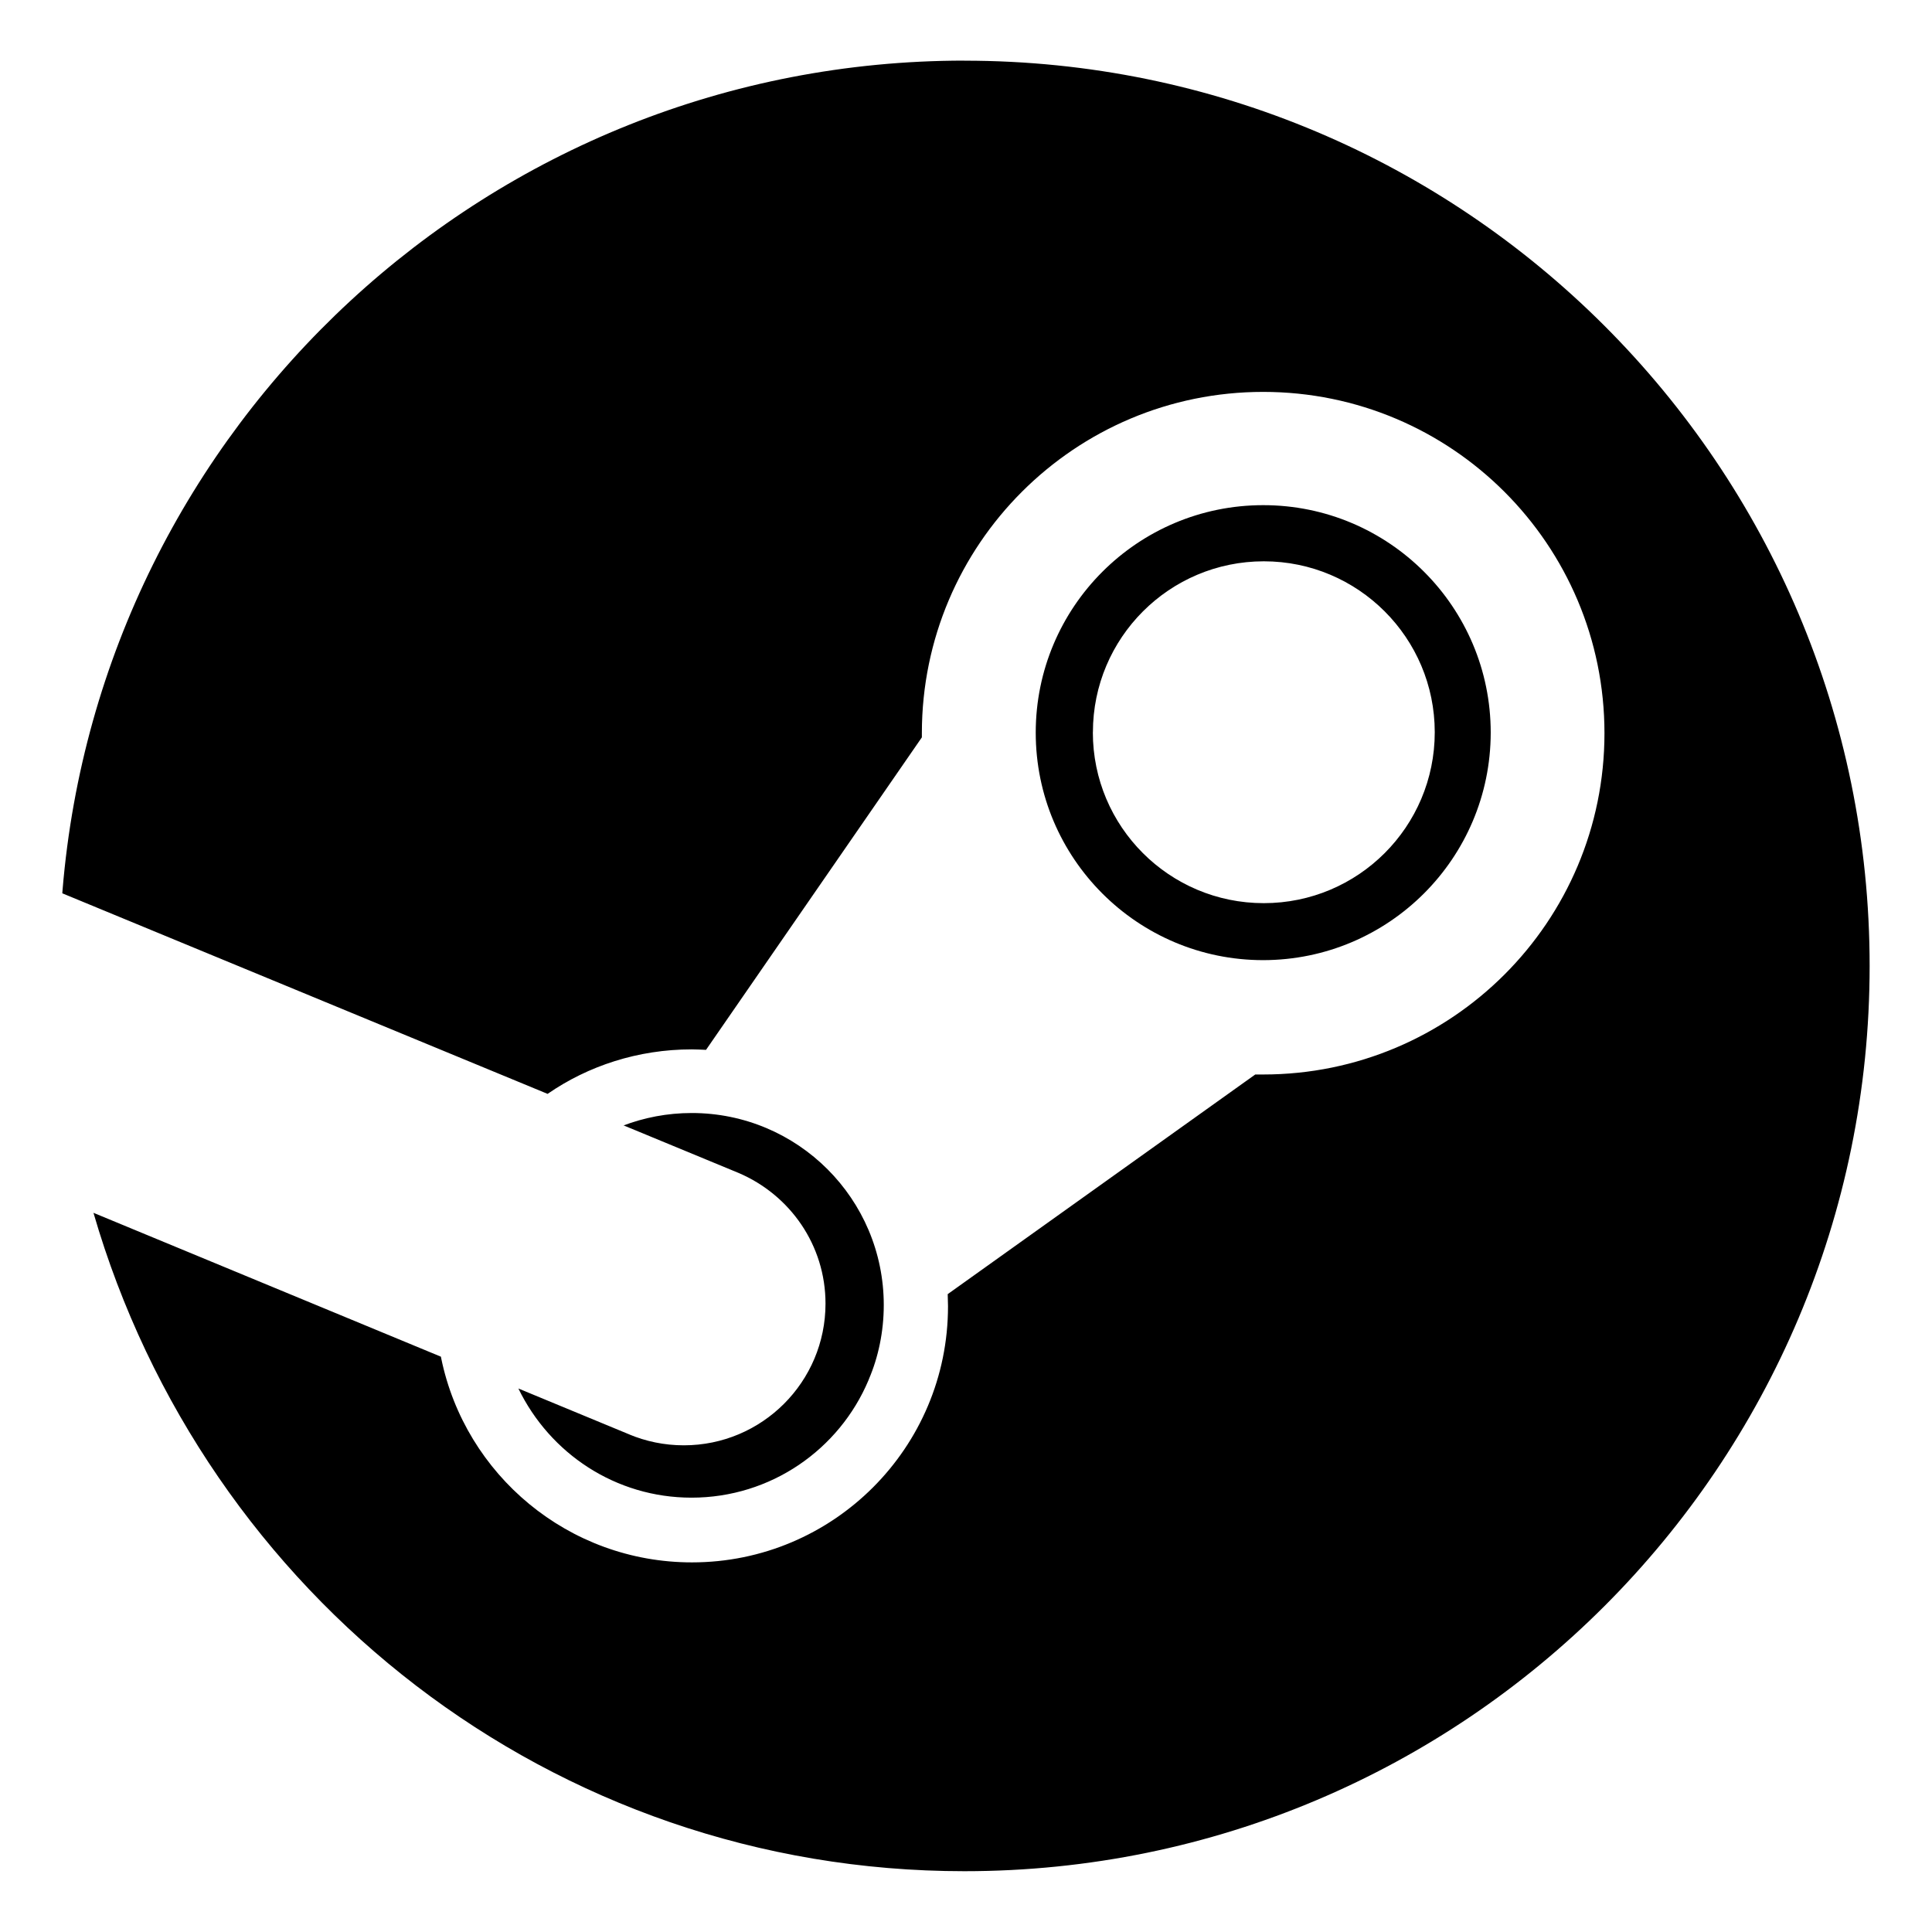
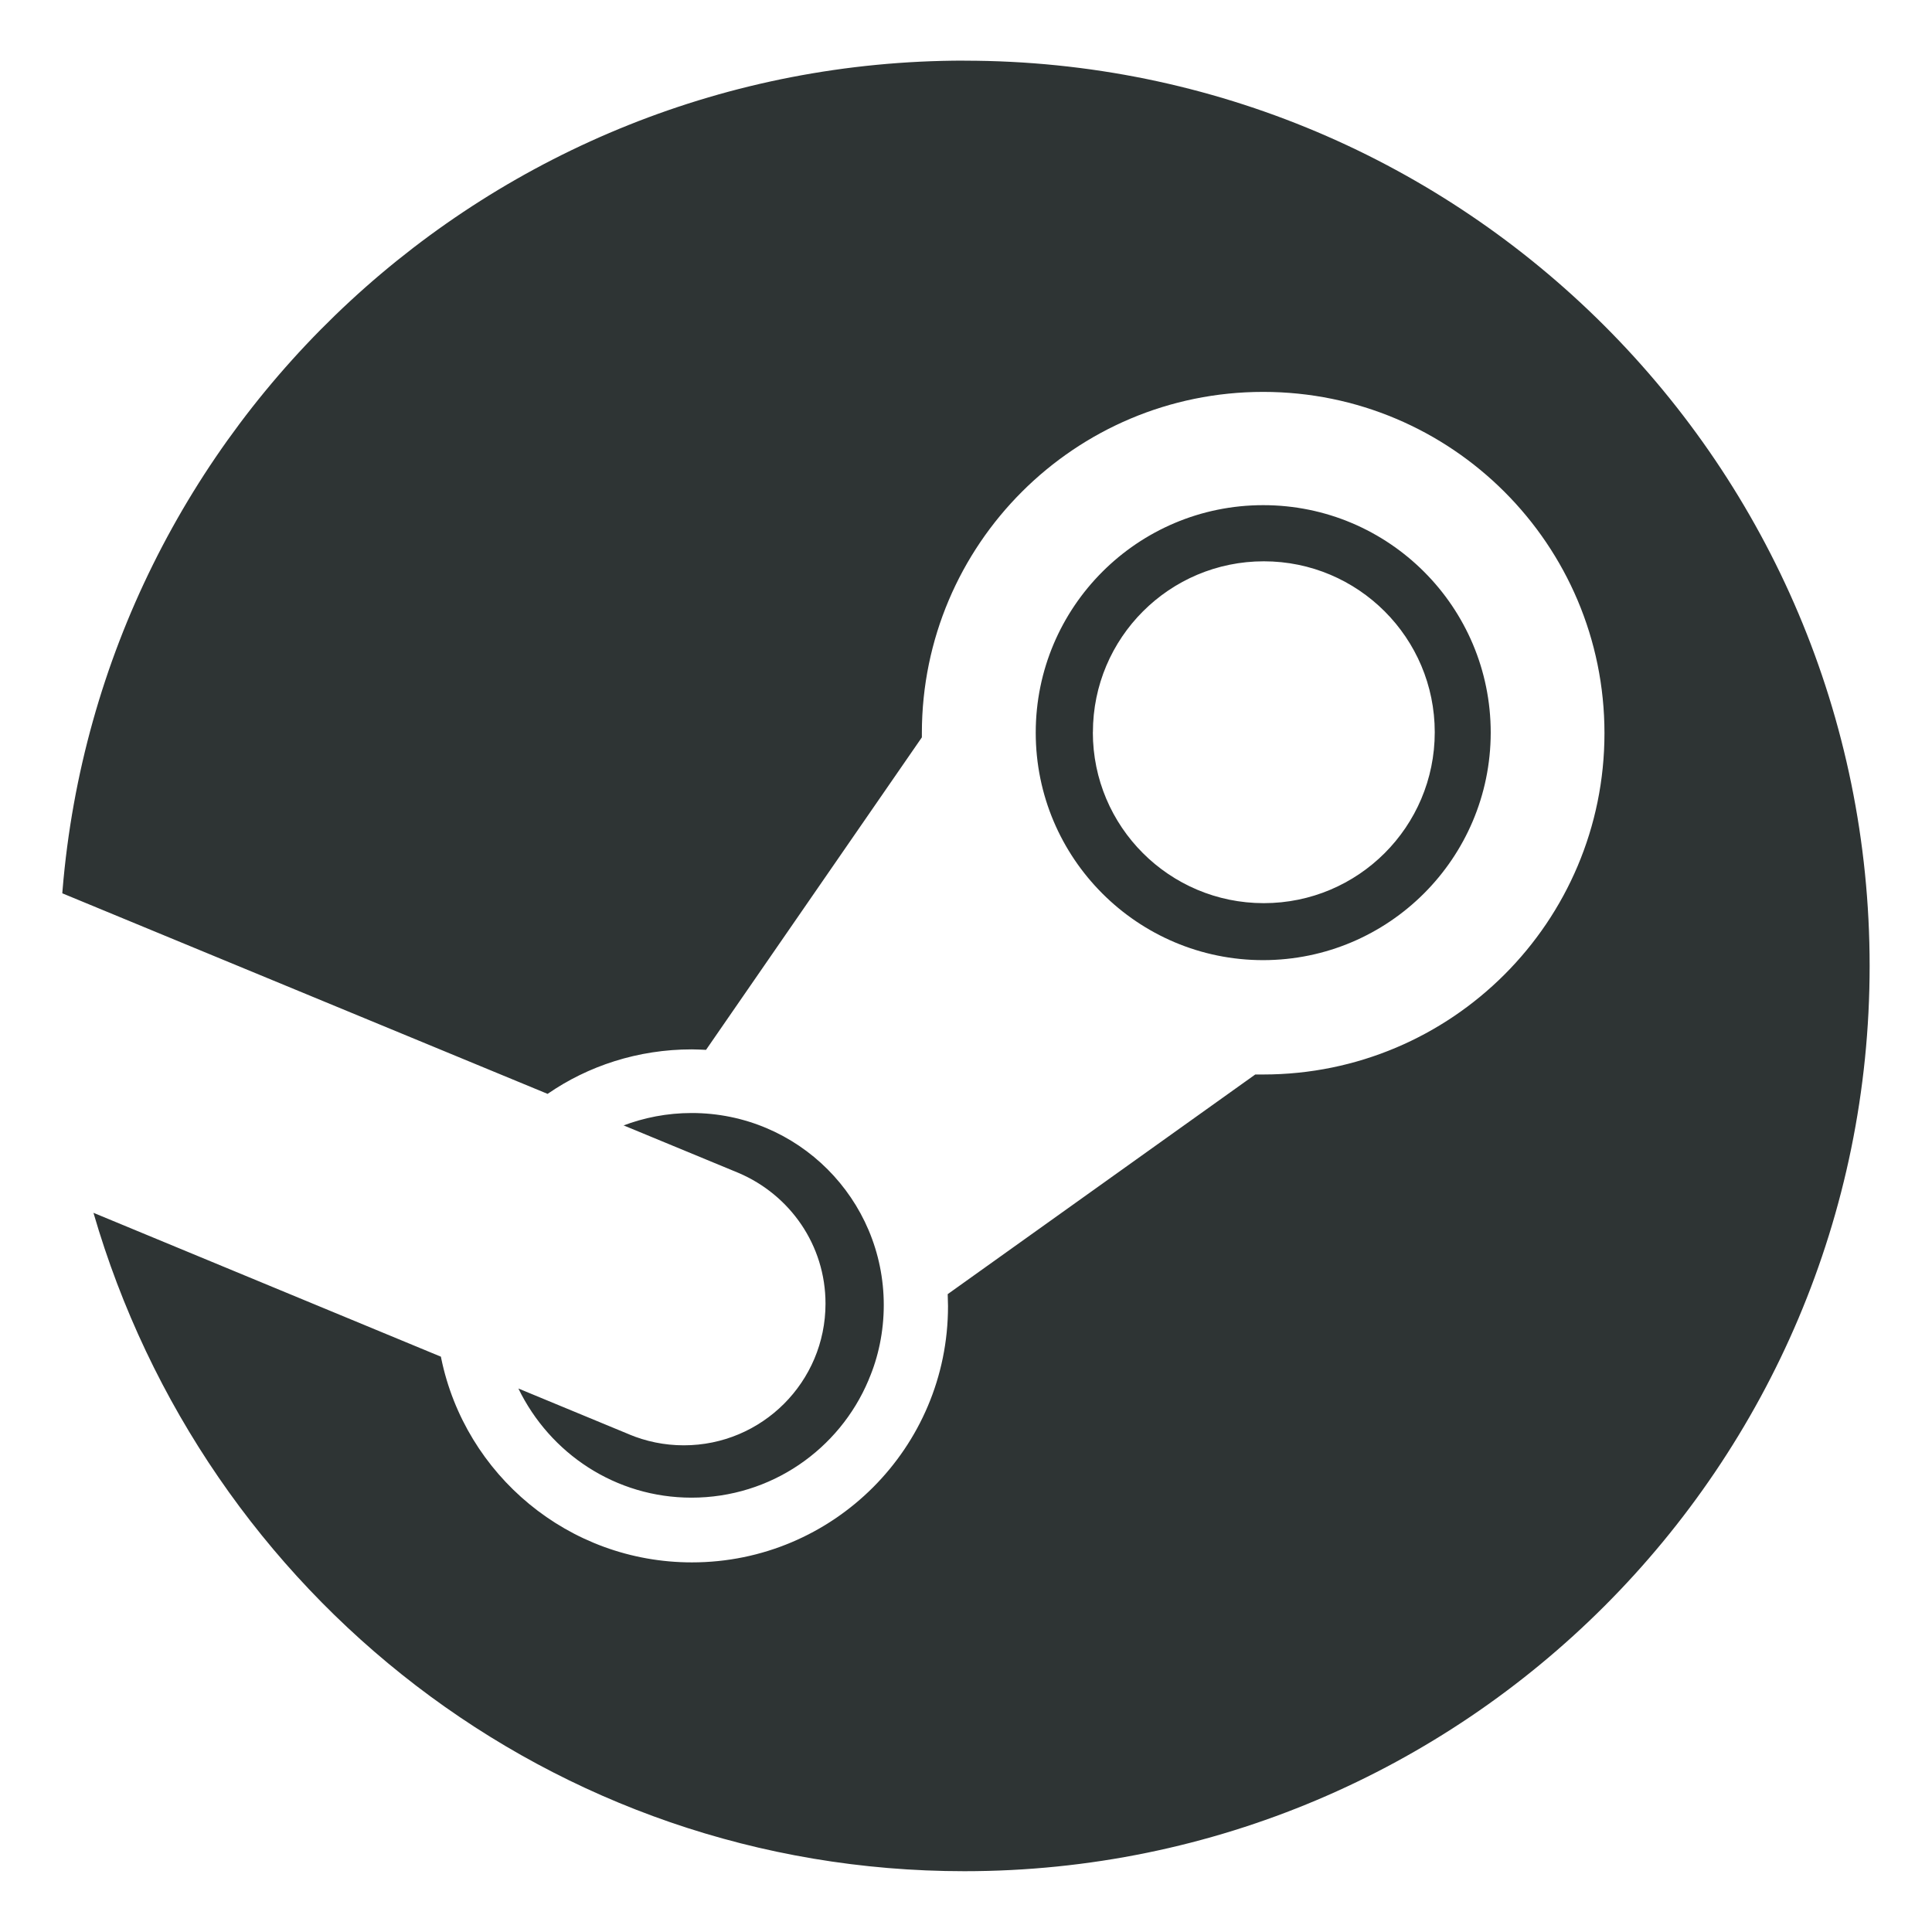
- <svg xmlns="http://www.w3.org/2000/svg" fill="#000000" width="800px" height="800px" viewBox="0 0 32 32" version="1.1">
-   <path d="M18.102 12.129c0-0 0-0 0-0.001 0-1.564 1.268-2.831 2.831-2.831s2.831 1.268 2.831 2.831c0 1.564-1.267 2.831-2.831 2.831-0 0-0 0-0.001 0h0c-0 0-0 0-0.001 0-1.563 0-2.83-1.267-2.83-2.83 0-0 0-0 0-0.001v0zM24.691 12.135c0-2.081-1.687-3.768-3.768-3.768s-3.768 1.687-3.768 3.768c0 2.081 1.687 3.768 3.768 3.768v0c2.080-0.003 3.765-1.688 3.768-3.767v-0zM10.427 23.76l-1.841-0.762c0.524 1.078 1.611 1.808 2.868 1.808 1.317 0 2.448-0.801 2.93-1.943l0.008-0.021c0.155-0.362 0.246-0.784 0.246-1.226 0-1.757-1.424-3.181-3.181-3.181-0.405 0-0.792 0.076-1.148 0.213l0.022-0.007 1.903 0.787c0.852 0.364 1.439 1.196 1.439 2.164 0 1.296-1.051 2.347-2.347 2.347-0.324 0-0.632-0.066-0.913-0.184l0.015 0.006zM15.974 1.004c-7.857 0.001-14.301 6.046-14.938 13.738l-0.004 0.054 8.038 3.322c0.668-0.462 1.495-0.737 2.387-0.737 0.001 0 0.002 0 0.002 0h-0c0.079 0 0.156 0.005 0.235 0.008l3.575-5.176v-0.074c0.003-3.12 2.533-5.648 5.653-5.648 3.122 0 5.653 2.531 5.653 5.653s-2.531 5.653-5.653 5.653h-0.131l-5.094 3.638c0 0.065 0.005 0.131 0.005 0.199 0 0.001 0 0.002 0 0.003 0 2.342-1.899 4.241-4.241 4.241-2.047 0-3.756-1.451-4.153-3.38l-0.005-0.027-5.755-2.383c1.841 6.345 7.601 10.905 14.425 10.905 8.281 0 14.994-6.713 14.994-14.994s-6.713-14.994-14.994-14.994c-0 0-0.001 0-0.001 0h0z" />
+ <svg xmlns="http://www.w3.org/2000/svg" fill="#000000" width="800px" height="800px" viewBox="0 0 32 32" version="1.1" id="svg1">
+   <defs id="defs1" />
+   <path d="M18.102 12.129c0-0 0-0 0-0.001 0-1.564 1.268-2.831 2.831-2.831s2.831 1.268 2.831 2.831c0 1.564-1.267 2.831-2.831 2.831-0 0-0 0-0.001 0h0c-0 0-0 0-0.001 0-1.563 0-2.83-1.267-2.83-2.83 0-0 0-0 0-0.001v0zM24.691 12.135c0-2.081-1.687-3.768-3.768-3.768s-3.768 1.687-3.768 3.768c0 2.081 1.687 3.768 3.768 3.768v0c2.080-0.003 3.765-1.688 3.768-3.767v-0zM10.427 23.76l-1.841-0.762c0.524 1.078 1.611 1.808 2.868 1.808 1.317 0 2.448-0.801 2.93-1.943l0.008-0.021c0.155-0.362 0.246-0.784 0.246-1.226 0-1.757-1.424-3.181-3.181-3.181-0.405 0-0.792 0.076-1.148 0.213l0.022-0.007 1.903 0.787c0.852 0.364 1.439 1.196 1.439 2.164 0 1.296-1.051 2.347-2.347 2.347-0.324 0-0.632-0.066-0.913-0.184l0.015 0.006zM15.974 1.004c-7.857 0.001-14.301 6.046-14.938 13.738l-0.004 0.054 8.038 3.322c0.668-0.462 1.495-0.737 2.387-0.737 0.001 0 0.002 0 0.002 0h-0c0.079 0 0.156 0.005 0.235 0.008l3.575-5.176v-0.074c0.003-3.12 2.533-5.648 5.653-5.648 3.122 0 5.653 2.531 5.653 5.653s-2.531 5.653-5.653 5.653h-0.131l-5.094 3.638c0 0.065 0.005 0.131 0.005 0.199 0 0.001 0 0.002 0 0.003 0 2.342-1.899 4.241-4.241 4.241-2.047 0-3.756-1.451-4.153-3.38l-0.005-0.027-5.755-2.383c1.841 6.345 7.601 10.905 14.425 10.905 8.281 0 14.994-6.713 14.994-14.994s-6.713-14.994-14.994-14.994c-0 0-0.001 0-0.001 0h0z" id="path1" style="fill-rule:evenodd;fill:#2e3434;fill-opacity:1" />
</svg>
